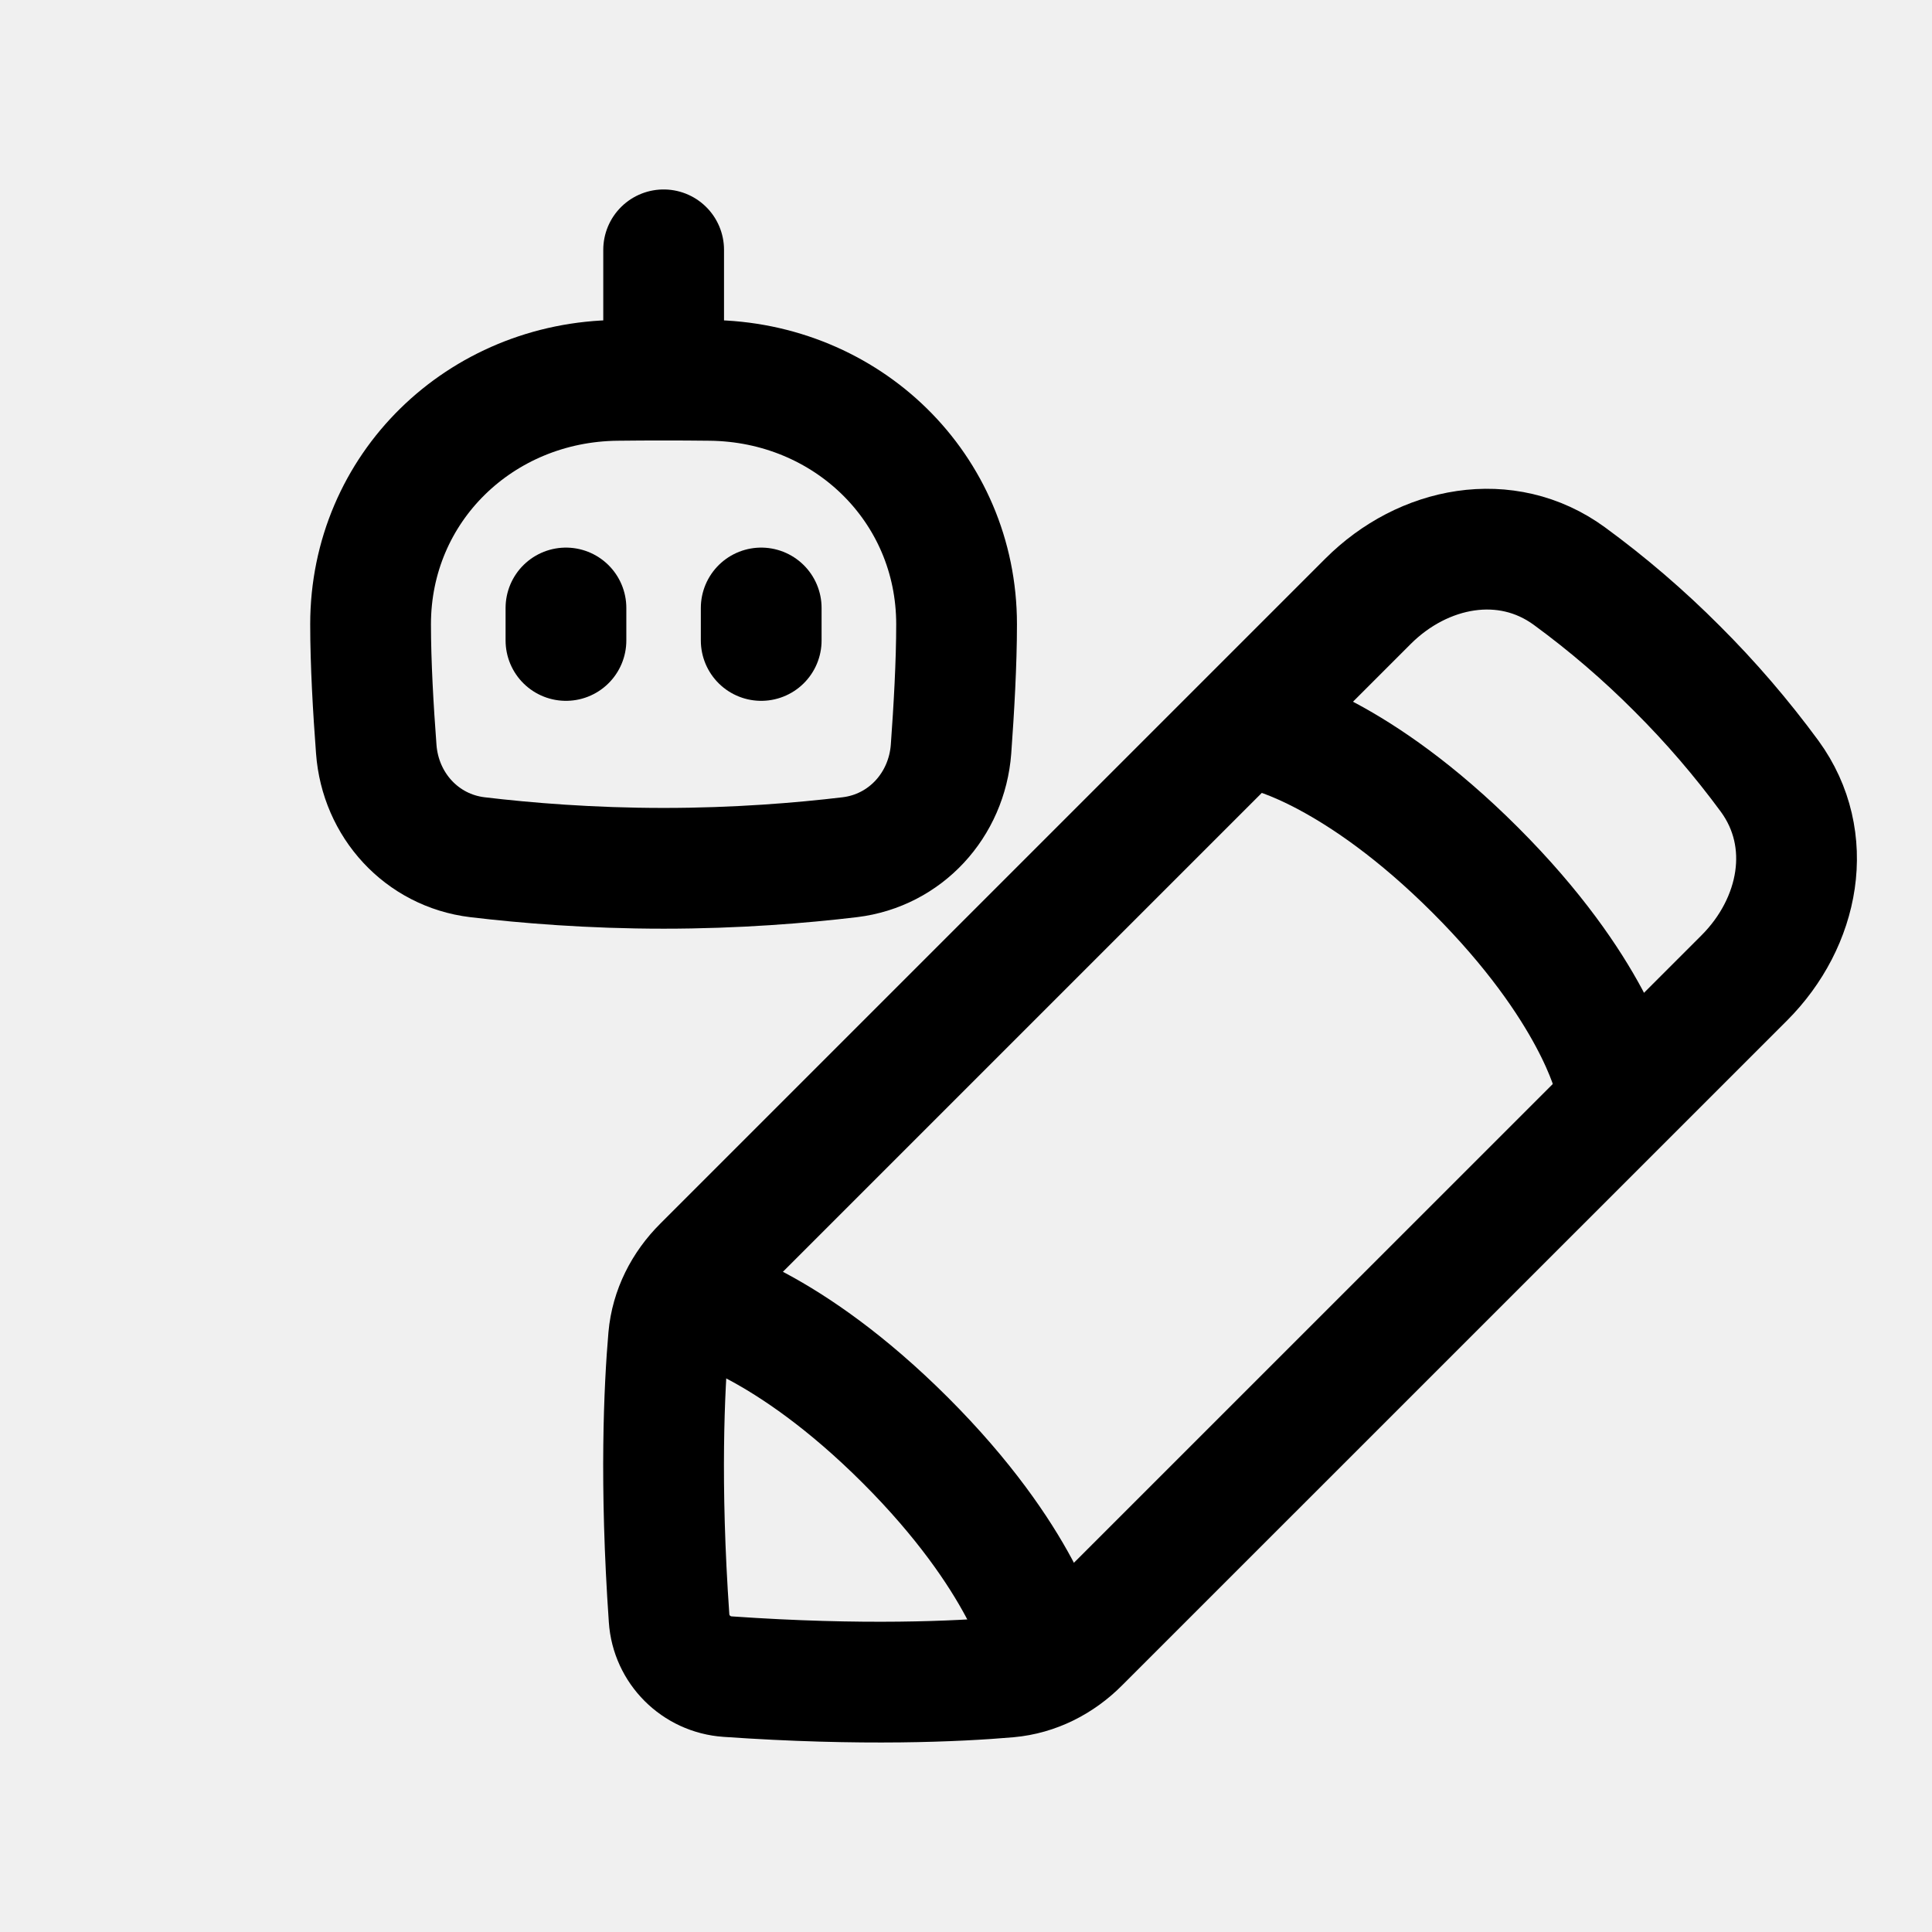
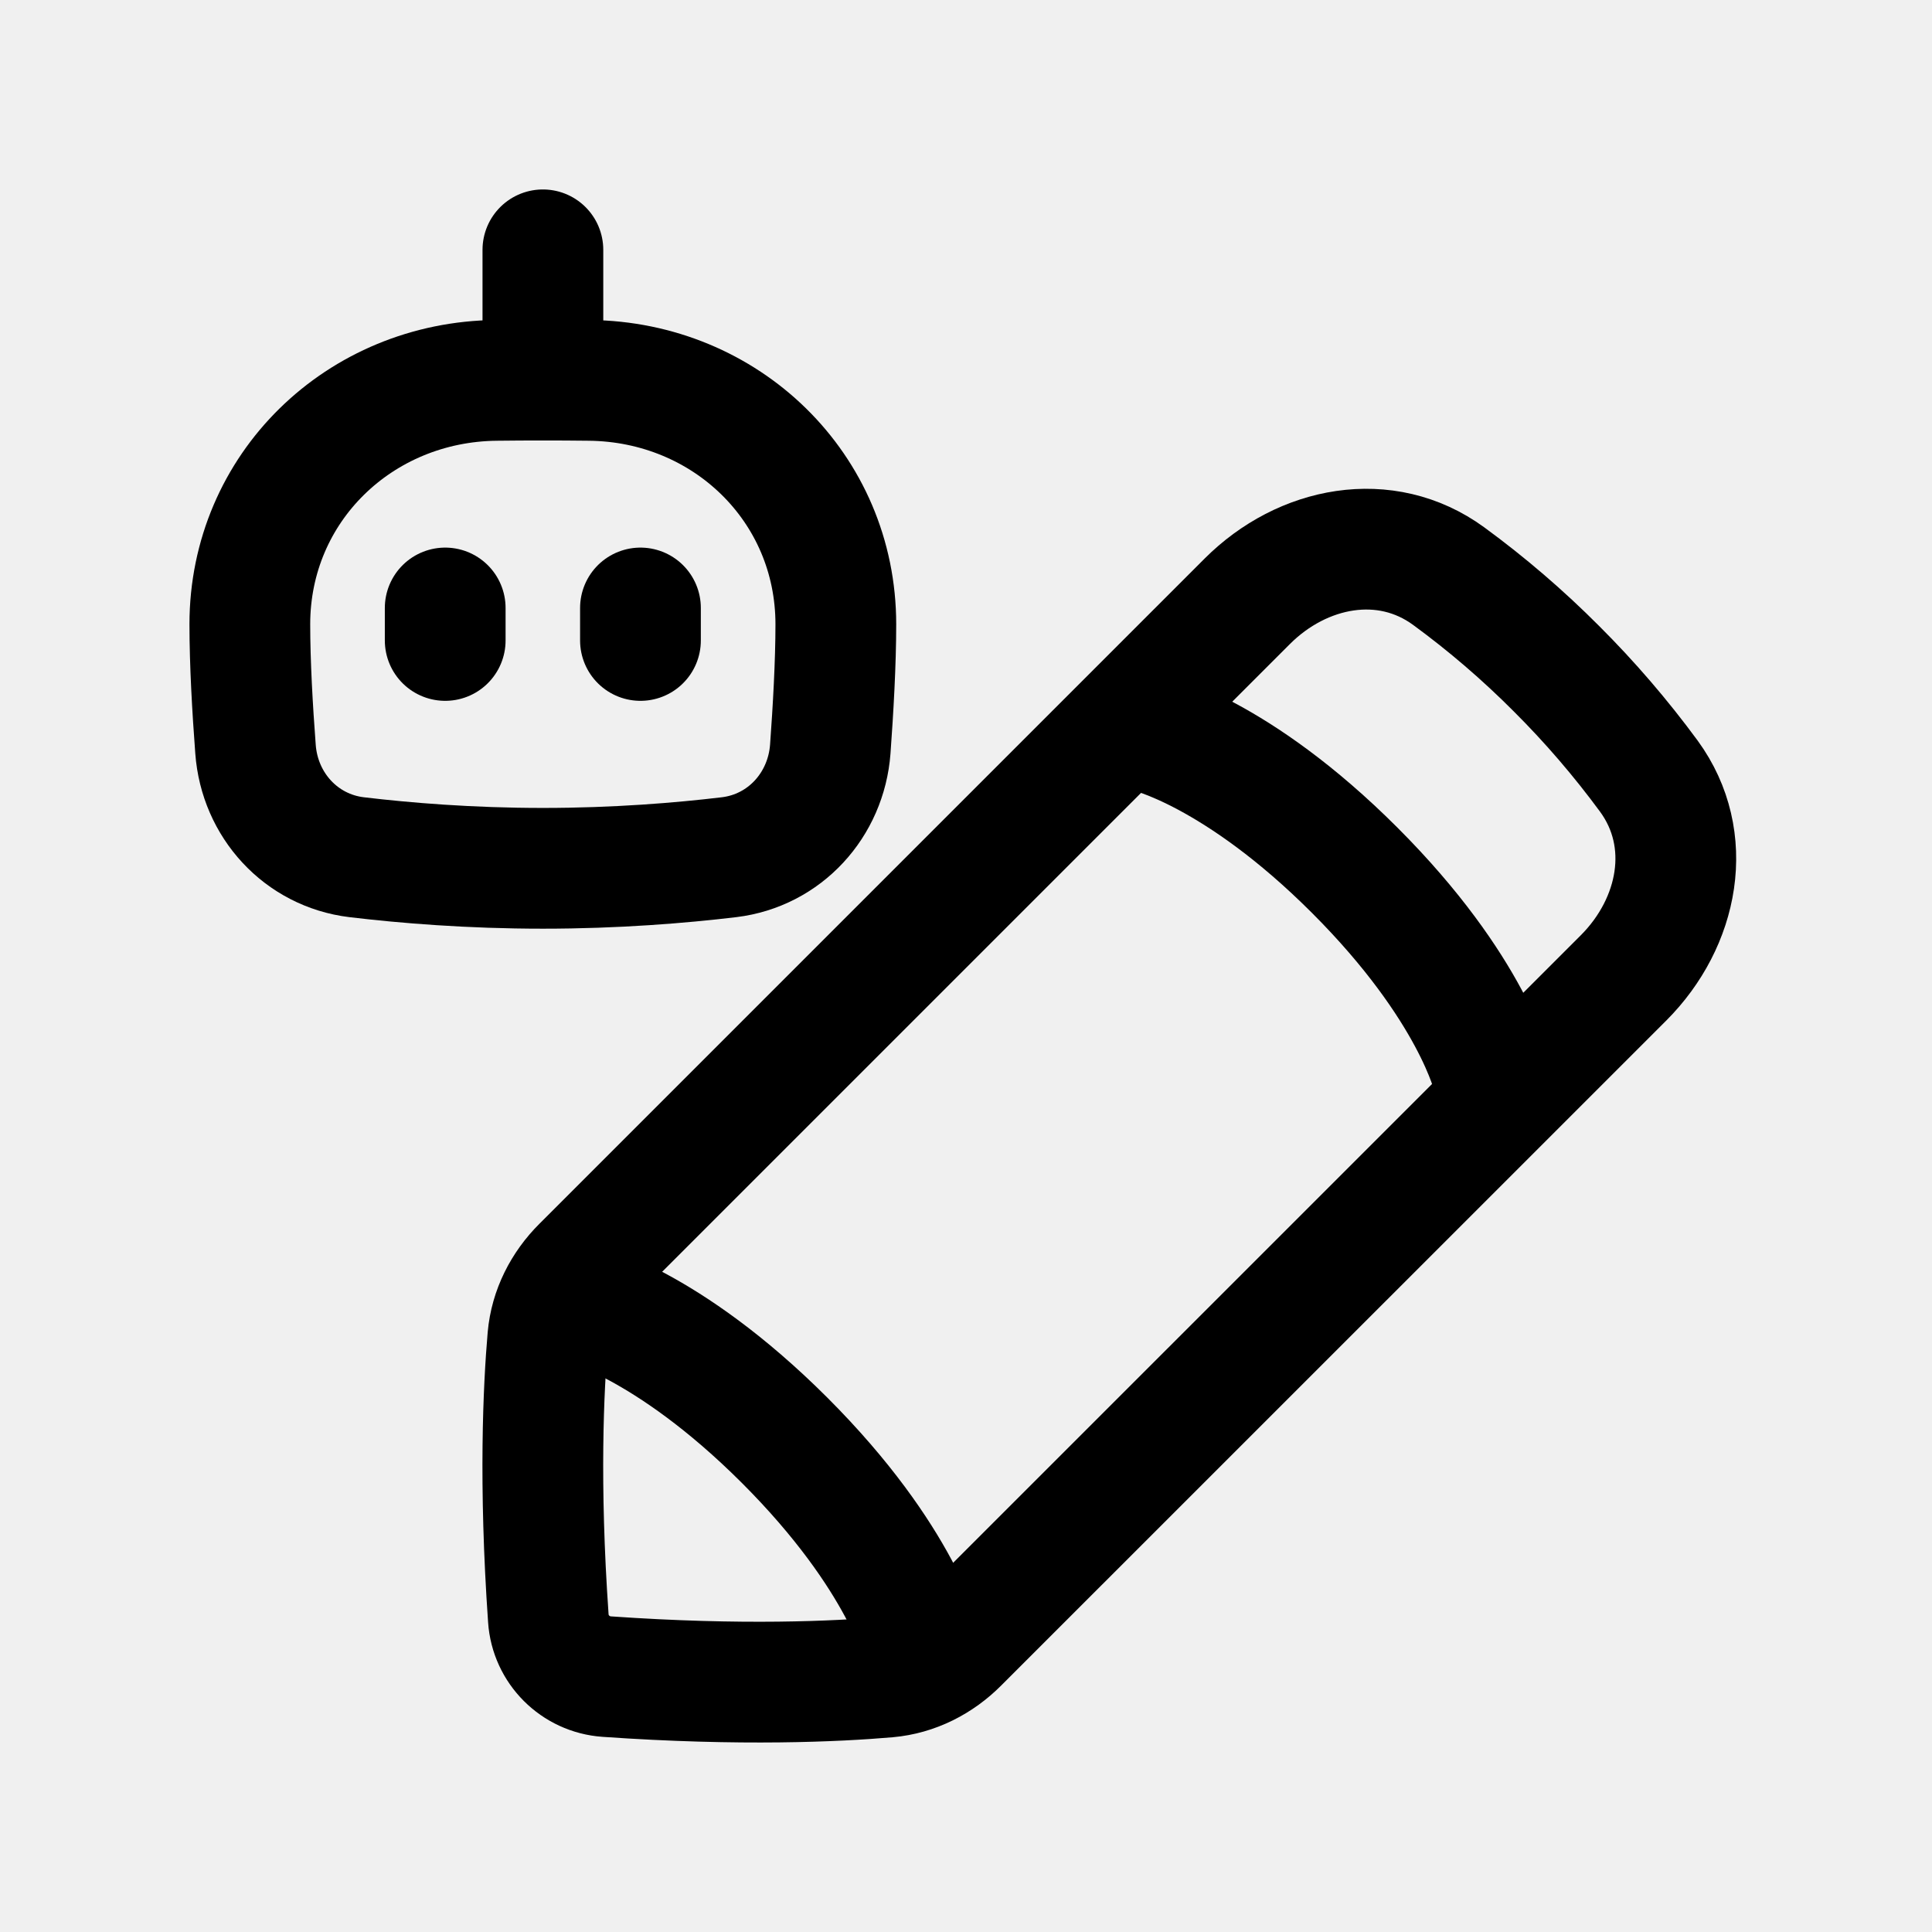
<svg xmlns="http://www.w3.org/2000/svg" width="16" height="16" viewBox="0 0 16 16" fill="none">
  <g clip-path="url(#clip0_25_68)">
-     <path d="M14.446 8.098C14.903 7.64 15.037 6.952 14.656 6.429C14.423 6.112 14.167 5.814 13.889 5.537C13.612 5.259 13.314 5.003 12.997 4.771C12.474 4.389 11.786 4.523 11.329 4.98L5.822 10.487C5.662 10.646 5.557 10.851 5.537 11.076C5.501 11.493 5.463 12.284 5.541 13.401C5.558 13.66 5.765 13.867 6.025 13.885C7.143 13.963 7.933 13.925 8.35 13.889C8.575 13.869 8.78 13.764 8.939 13.604L14.446 8.098Z" stroke="black" stroke-linecap="round" stroke-linejoin="round" />
-     <path d="M13.364 8.917C13.364 8.917 13.2 8.188 12.219 7.207C11.238 6.226 10.509 6.062 10.509 6.062" stroke="black" stroke-linecap="round" stroke-linejoin="round" />
-     <path d="M8.643 13.638C8.643 13.638 8.479 12.909 7.498 11.928C6.516 10.947 5.788 10.783 5.788 10.783" stroke="black" stroke-linecap="round" stroke-linejoin="round" />
-     <path d="M7.876 6.204C7.841 6.667 7.499 7.043 7.038 7.099C6.636 7.147 6.101 7.191 5.496 7.191C4.89 7.191 4.356 7.147 3.953 7.099C3.492 7.043 3.15 6.667 3.116 6.204C3.091 5.874 3.069 5.492 3.069 5.17C3.069 4.038 3.979 3.161 5.111 3.15C5.367 3.147 5.624 3.147 5.88 3.15C7.012 3.161 7.922 4.038 7.922 5.17C7.922 5.492 7.9 5.874 7.876 6.204Z" stroke="black" />
-     <path d="M5.496 2.069V3.148" stroke="black" stroke-linecap="round" stroke-linejoin="round" />
-     <path d="M4.687 5.035V5.304" stroke="black" stroke-linecap="round" stroke-linejoin="round" />
-     <path d="M6.304 5.035V5.304" stroke="black" stroke-linecap="round" stroke-linejoin="round" />
+     <path d="M13.446 8.098C13.903 7.64 14.037 6.952 13.656 6.429C13.423 6.112 13.167 5.814 12.889 5.537C12.612 5.259 12.314 5.003 11.997 4.771C11.474 4.389 10.786 4.523 10.329 4.98L4.822 10.487C4.662 10.646 4.557 10.851 4.537 11.076C4.501 11.493 4.463 12.284 4.541 13.401C4.558 13.66 4.765 13.867 5.025 13.885C6.143 13.963 6.933 13.925 7.35 13.889C7.575 13.869 7.78 13.764 7.939 13.604L13.446 8.098Z" stroke="black" stroke-linecap="round" stroke-linejoin="round" />
+     <path d="M12.364 8.917C12.364 8.917 12.2 8.188 11.219 7.207C10.238 6.226 9.509 6.062 9.509 6.062" stroke="black" stroke-linecap="round" stroke-linejoin="round" />
+     <path d="M7.643 13.638C7.643 13.638 7.479 12.909 6.498 11.928C5.516 10.947 4.788 10.783 4.788 10.783" stroke="black" stroke-linecap="round" stroke-linejoin="round" />
+     <path d="M6.876 6.204C6.841 6.667 6.499 7.043 6.038 7.099C5.636 7.147 5.101 7.191 4.496 7.191C3.89 7.191 3.356 7.147 2.953 7.099C2.492 7.043 2.15 6.667 2.116 6.204C2.091 5.874 2.069 5.492 2.069 5.17C2.069 4.038 2.979 3.161 4.111 3.15C4.367 3.147 4.624 3.147 4.88 3.15C6.012 3.161 6.922 4.038 6.922 5.17C6.922 5.492 6.9 5.874 6.876 6.204Z" stroke="black" />
+     <path d="M4.496 2.069V3.148" stroke="black" stroke-linecap="round" stroke-linejoin="round" />
+     <path d="M3.687 5.035V5.304" stroke="black" stroke-linecap="round" stroke-linejoin="round" />
+     <path d="M5.304 5.035V5.304" stroke="black" stroke-linecap="round" stroke-linejoin="round" />
  </g>
  <defs>
    <clipPath id="clip0_25_68">
-       <rect width="14" height="14" fill="white" transform="translate(2 1)" />
+       <rect width="14" height="14" fill="white" transform="translate(1 1)" />
    </clipPath>
  </defs>
</svg>
